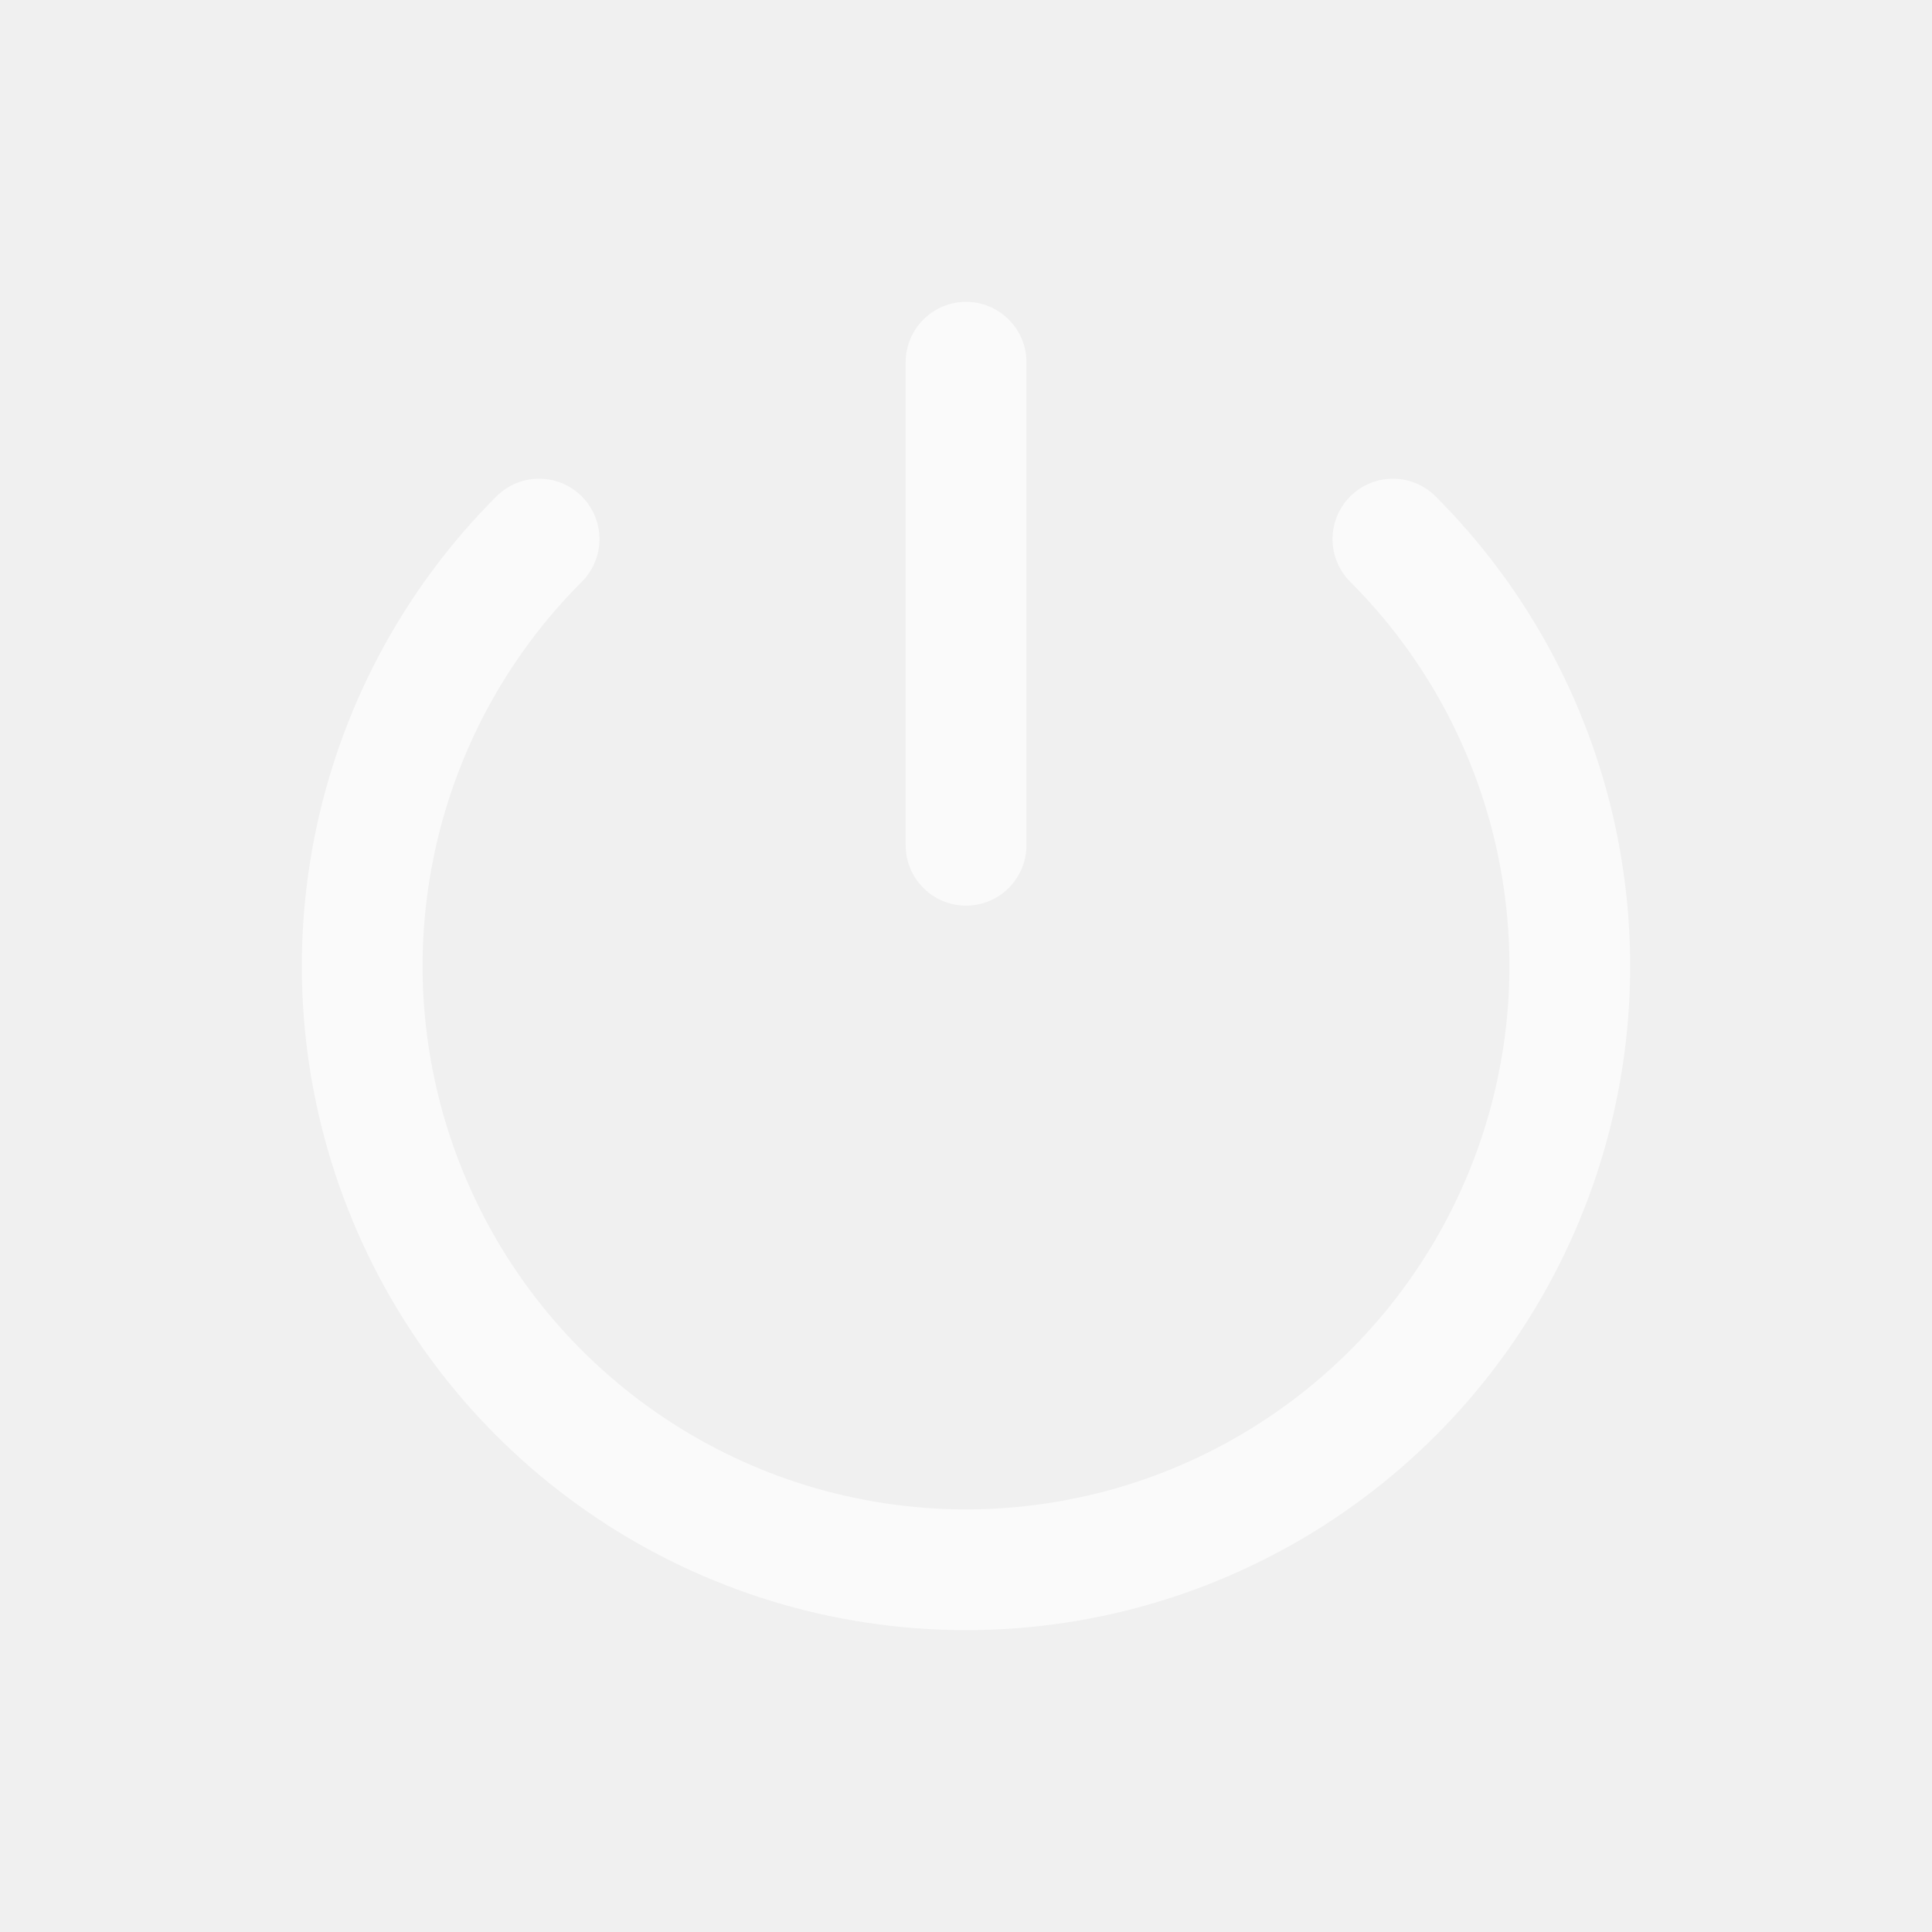
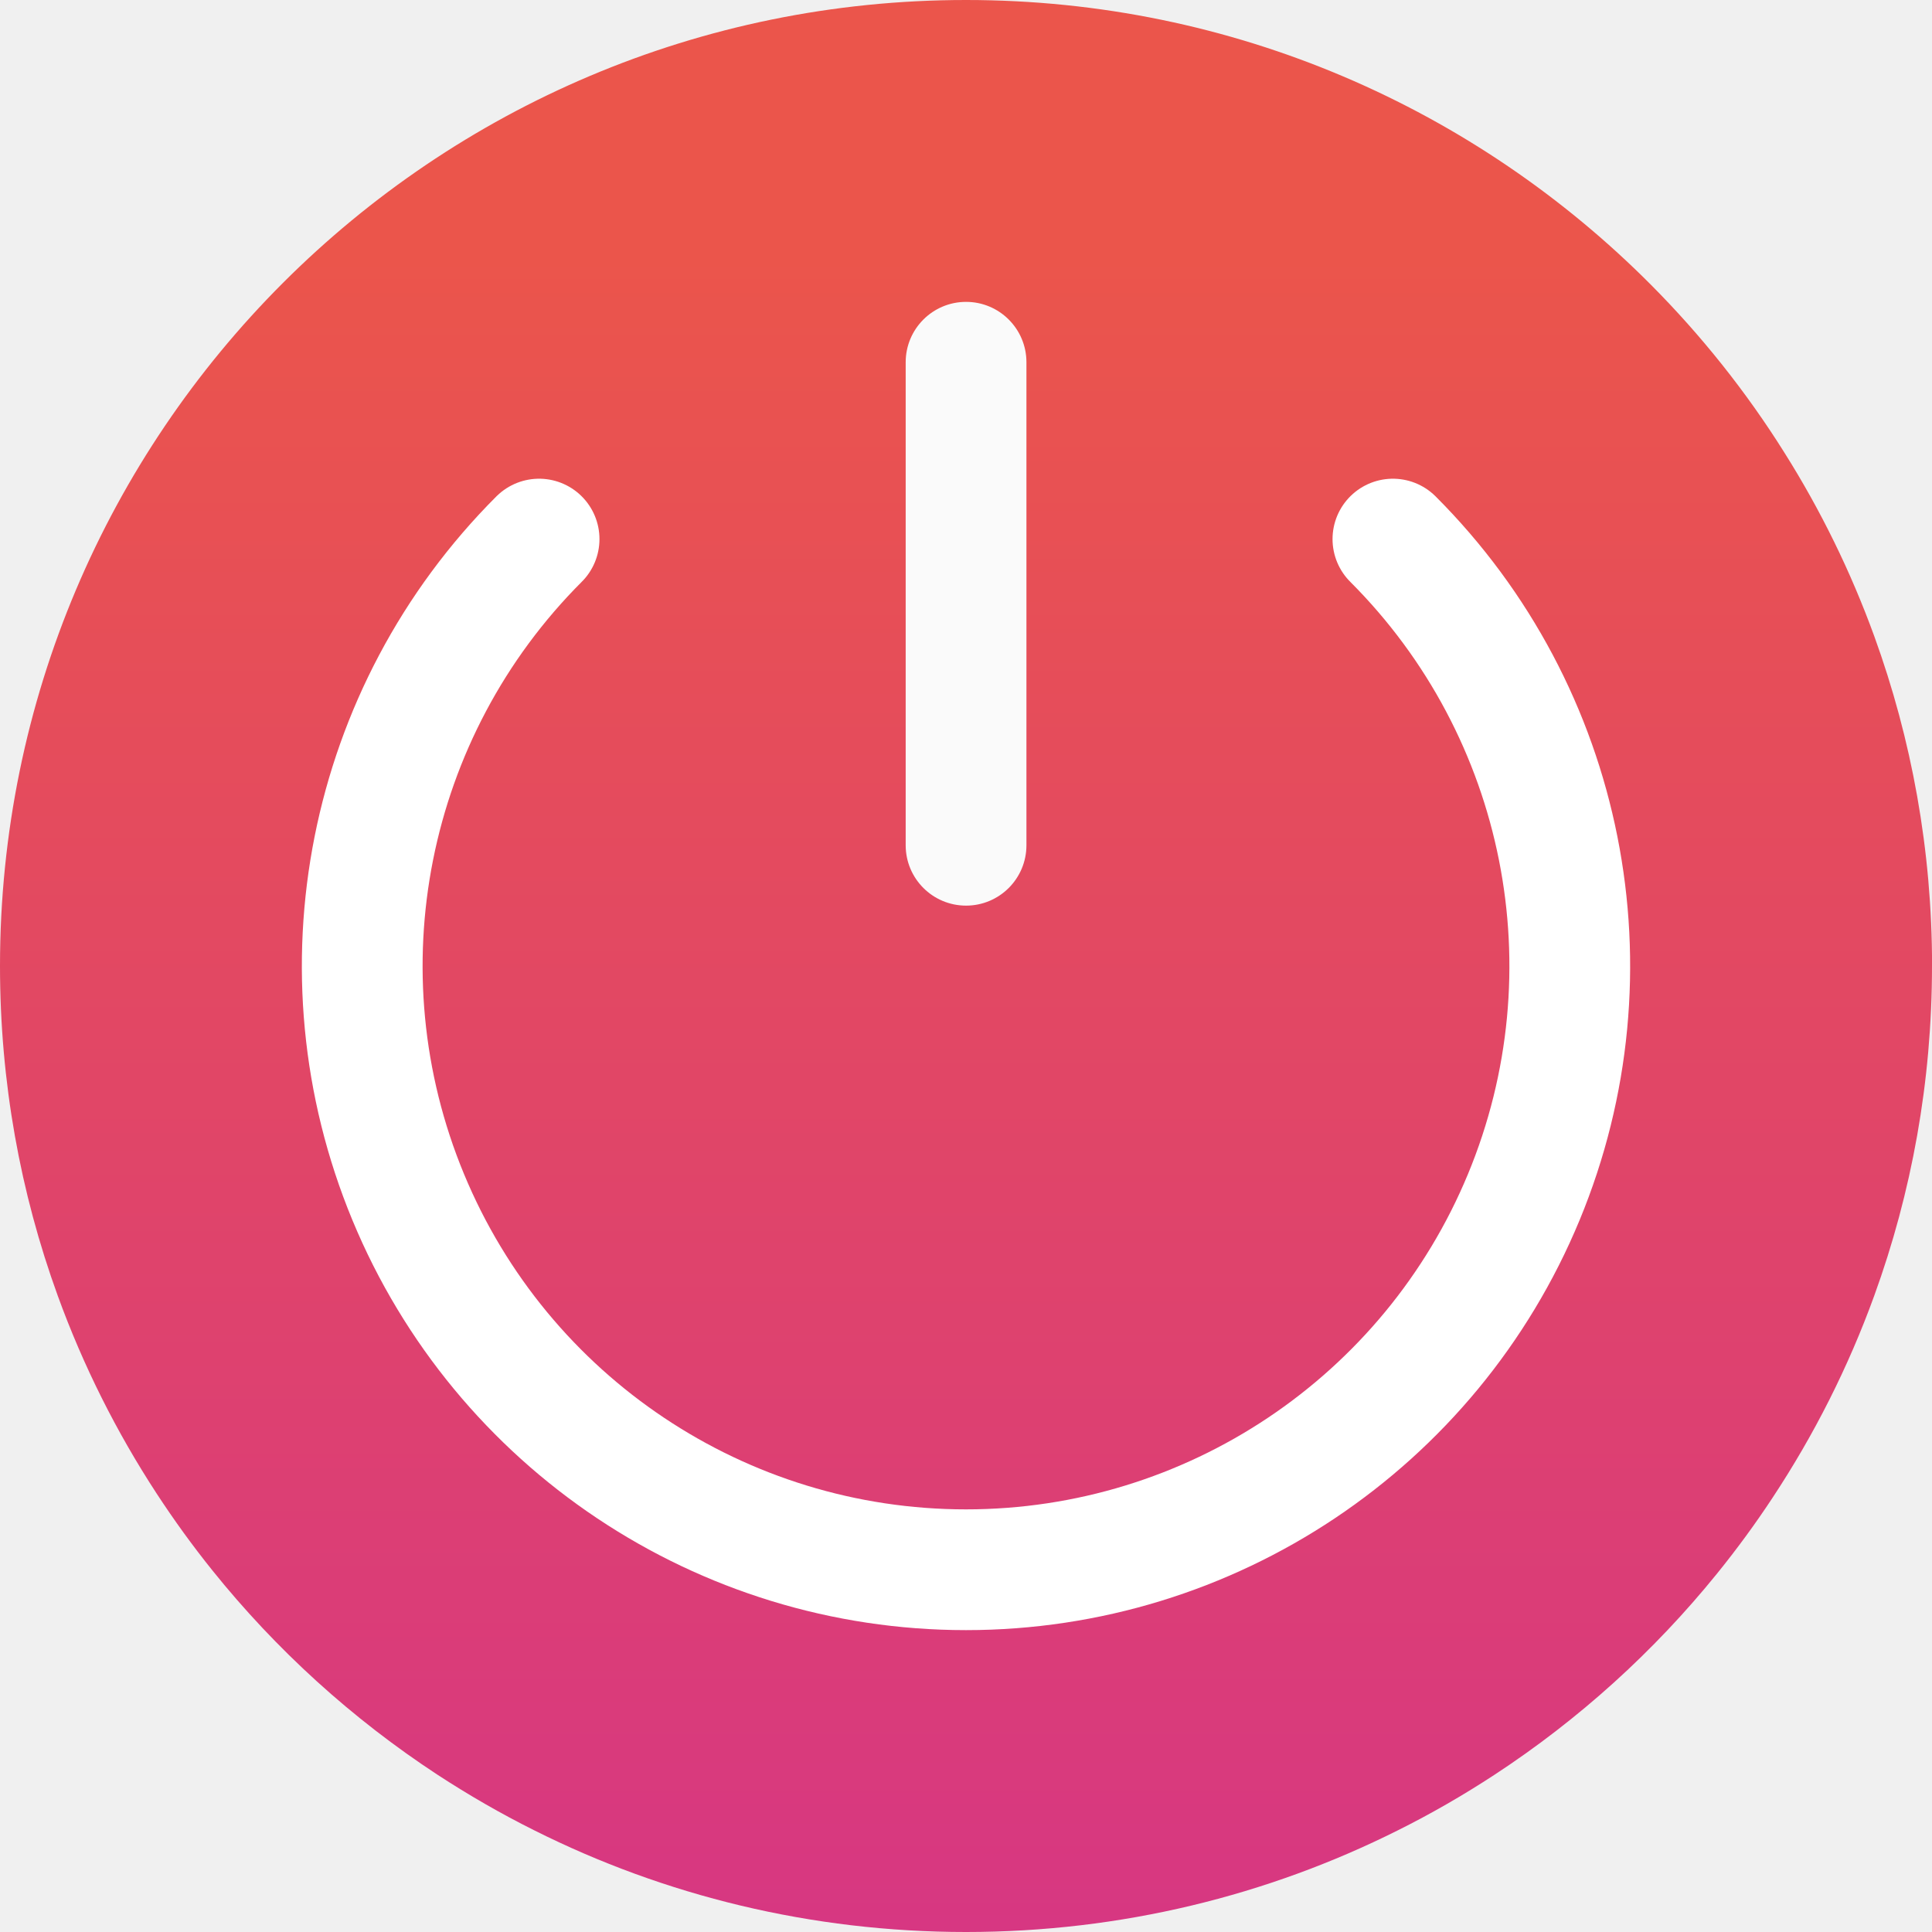
<svg xmlns="http://www.w3.org/2000/svg" width="32" height="32" version="1.1" id="svg17">
-   <defs id="defs21" />
-   <g transform="translate(82.62305)" id="system-shutdown">
-     <rect ry="0" rx="0" y="0" x="-82.623" height="32" width="32" id="rect1131" style="opacity:0;fill:#000000;fill-opacity:1;fill-rule:evenodd;stroke:none;stroke-width:2;stroke-linecap:round;stroke-linejoin:round;stroke-miterlimit:4;stroke-dasharray:none;stroke-opacity:1;paint-order:fill markers stroke" />
-     <g transform="translate(2.376953,44)" id="g1134">
-       <rect style="opacity:1;fill:#fafafa;fill-opacity:1;fill-rule:evenodd;stroke:none;stroke-width:2.236;stroke-linecap:round;stroke-linejoin:miter;stroke-miterlimit:4;stroke-dasharray:none;stroke-dashoffset:3;stroke-opacity:1;paint-order:stroke fill markers" id="rect1098" width="10" height="2" x="-39" y="67.999" ry="1" transform="rotate(90)" />
-       <path d="m -61.929,-35.071 a 10,10 0 0 1 2.168,10.898 10,10 0 0 1 -9.239,6.173 10,10 0 0 1 -9.239,-6.173 10,10 0 0 1 2.168,-10.898" id="path1108" style="opacity:1;fill:none;fill-opacity:1;fill-rule:evenodd;stroke:#fafafa;stroke-width:2;stroke-linecap:round;stroke-linejoin:miter;stroke-miterlimit:4;stroke-dasharray:none;stroke-dashoffset:3;stroke-opacity:1;paint-order:stroke fill markers" />
+   <defs id="defs21">
+     <linearGradient gradientUnits="userSpaceOnUse" gradientTransform="matrix(2.199053,0,0,2.199053,59.88003,-4.594071)" y2="-11.929" y1="0.704" x2="-59.235" x1="-59.235" id="linearGradient1634">
+       <stop id="stop4773" offset="0" stop-color="#d73782" />
+       <stop id="stop4775" offset="1" stop-color="#eb554b" />
+     </linearGradient>
+   </defs>
+   <g transform="translate(82.0001)" id="system-shutdown-3">
+     <rect ry="0" rx="0" y="0" x="-82" height="32" width="32" id="rect1131-6" style="opacity:0;fill:#000000;fill-opacity:1;fill-rule:evenodd;stroke:none;stroke-width:2;stroke-linecap:round;stroke-linejoin:round;stroke-miterlimit:4;stroke-dasharray:none;stroke-opacity:1;paint-order:fill markers stroke" />
+     <g transform="translate(3.999901,35)" id="g5074">
+       <path id="path4800" d="m -54,-19 c 0,1.918 -0.338,3.757 -0.957,5.462 -0.43,1.185 -0.997,2.305 -1.681,3.341 -0.287,0.436 -0.595,0.856 -0.922,1.26 -1.047,1.294 -2.292,2.42 -3.69,3.335 -0.515,0.337 -1.049,0.645 -1.603,0.921 C -65.003,-3.605 -67.431,-3 -70,-3 c -2.569,0 -4.997,-0.605 -7.147,-1.682 -0.554,-0.276 -1.089,-0.585 -1.604,-0.921 -1.415,-0.927 -2.675,-2.071 -3.731,-3.386 -0.328,-0.408 -0.635,-0.832 -0.922,-1.271 -0.666,-1.019 -1.218,-2.118 -1.64,-3.28 -0.619,-1.704 -0.956,-3.542 -0.956,-5.46 0,-8.837 7.163,-16 16,-16 4.436,0 8.449,1.805 11.348,4.72 0.835,0.84 1.578,1.772 2.21,2.781 0.598,0.95 1.097,1.967 1.486,3.037 0.619,1.705 0.957,3.544 0.957,5.462 z" style="fill:url(#linearGradient1634);stroke-width:0.063" />
+       <g transform="translate(-1,8.999999)" id="g5062">
+         <rect style="opacity:1;fill:#fafafa;fill-opacity:1;fill-rule:evenodd;stroke:none;stroke-width:2.236;stroke-linecap:round;stroke-linejoin:miter;stroke-miterlimit:4;stroke-dasharray:none;stroke-dashoffset:3;stroke-opacity:1;paint-order:stroke fill markers" id="rect5058" width="10" height="2" x="-39" y="67.999" ry="1" transform="rotate(90)" />
+         <path d="m -61.929,-35.071 a 10,10 0 0 1 2.168,10.898 10,10 0 0 1 -9.239,6.173 10,10 0 0 1 -9.239,-6.173 10,10 0 0 1 2.168,-10.898" id="path5060" style="opacity:1;fill:none;fill-opacity:1;fill-rule:evenodd;stroke:#ffffff;stroke-width:2;stroke-linecap:round;stroke-linejoin:miter;stroke-miterlimit:4;stroke-dasharray:none;stroke-dashoffset:3;stroke-opacity:1;paint-order:stroke fill markers" />
+       </g>
    </g>
  </g>
</svg>
